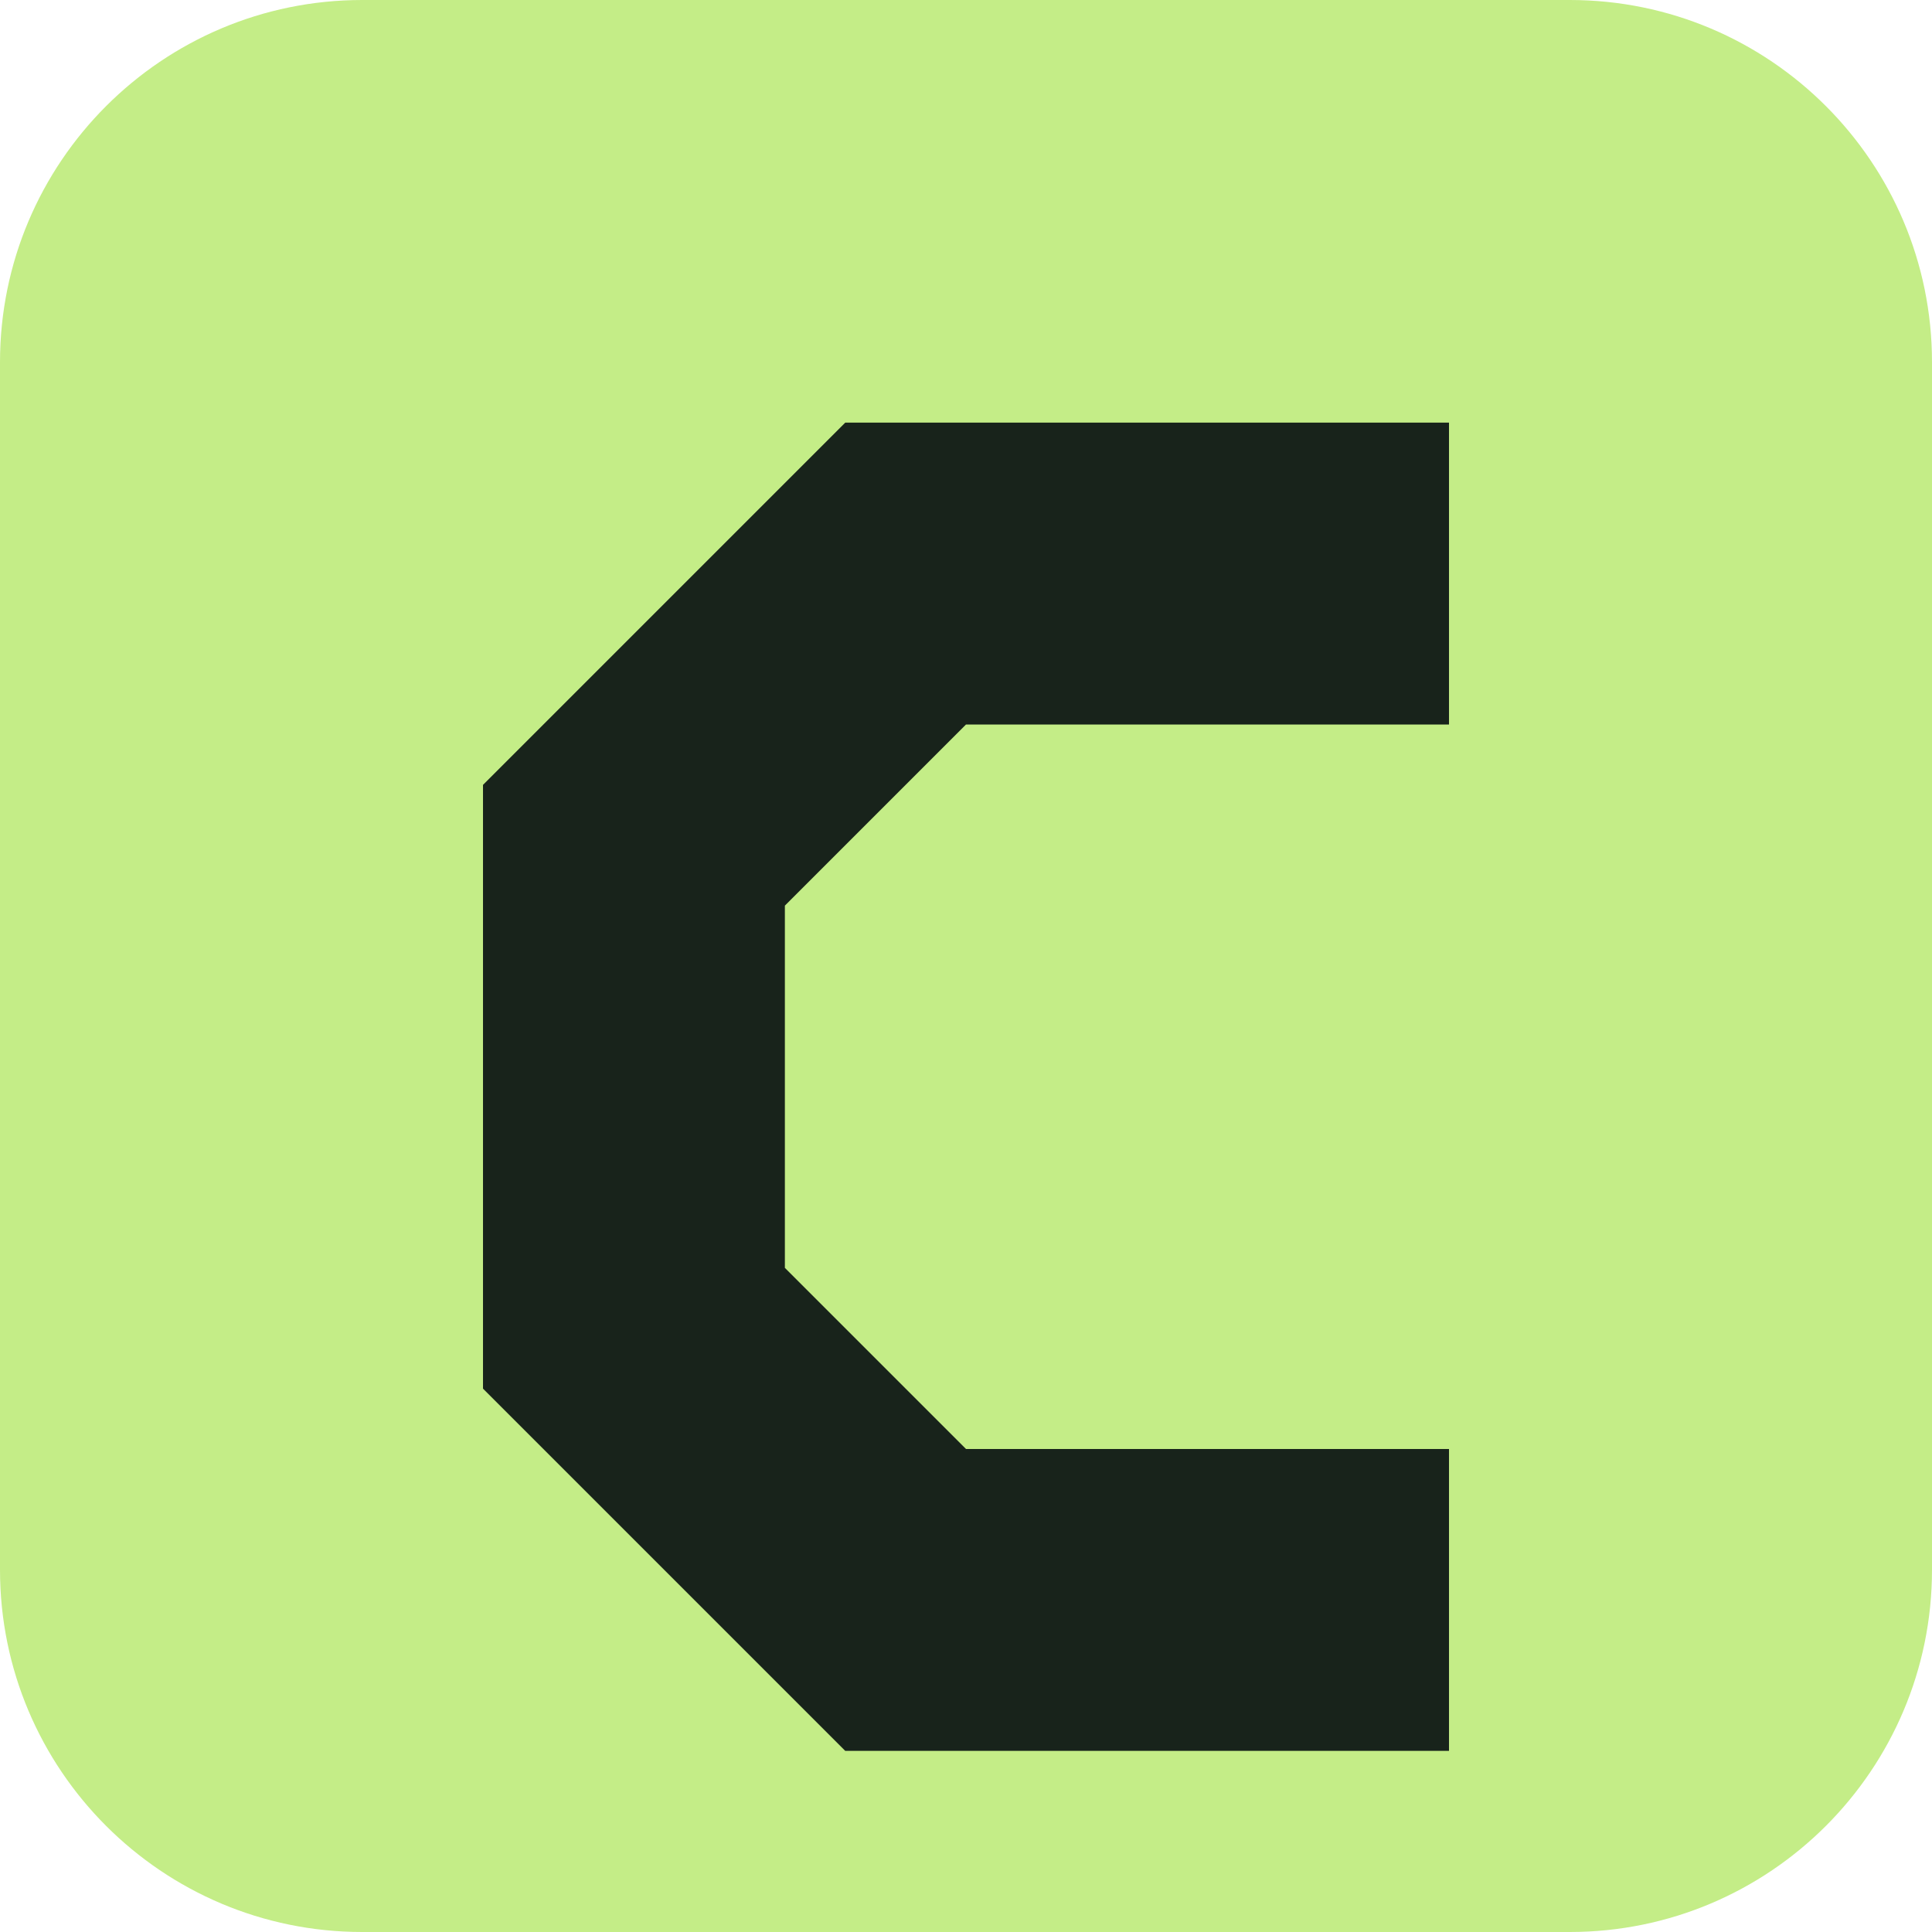
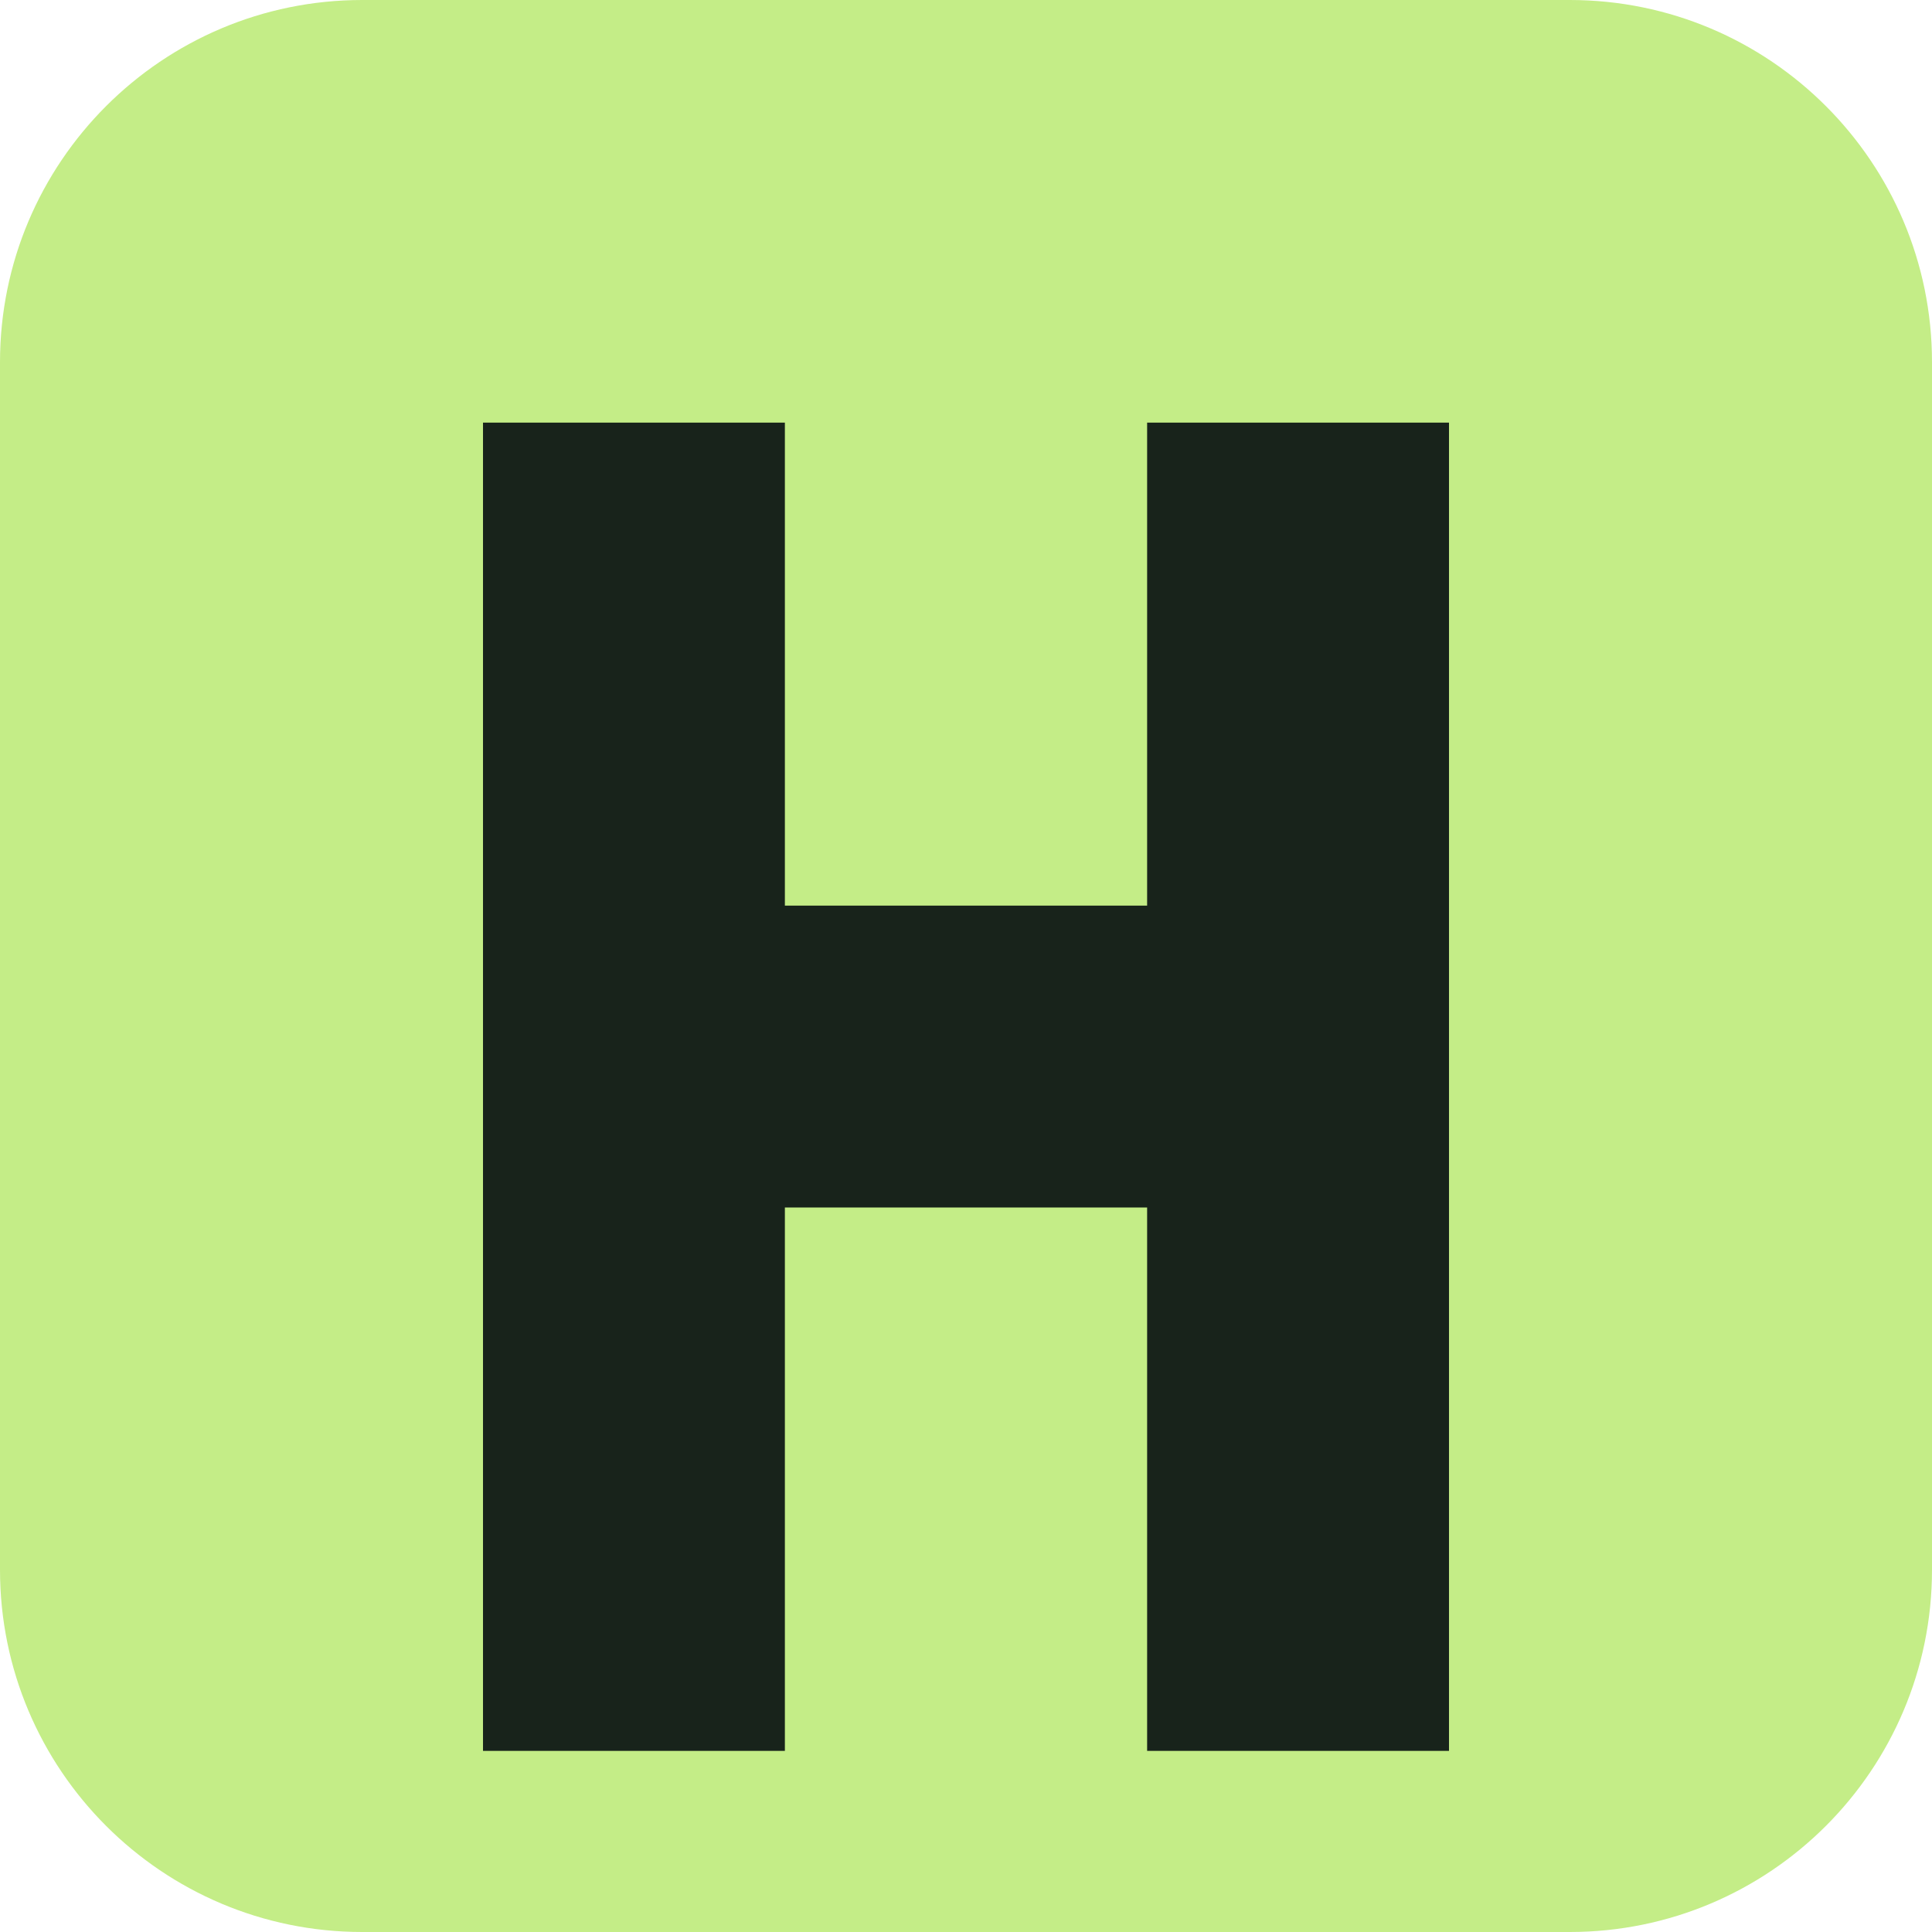
<svg xmlns="http://www.w3.org/2000/svg" width="32" height="32" viewBox="0 0 32 32">
  <rect width="32" height="32" rx="6" fill="#c4ed87" />
-   <path d="M24 7H14L8 13v10l6 6h10v-5h-8l-3-3v-6l3-3h8Z" fill="#18231b" />
+   <path d="M8 7h5v8h6V7h5v22h-5v-9h-6v9H8Z" fill="#18231b" />
</svg>
